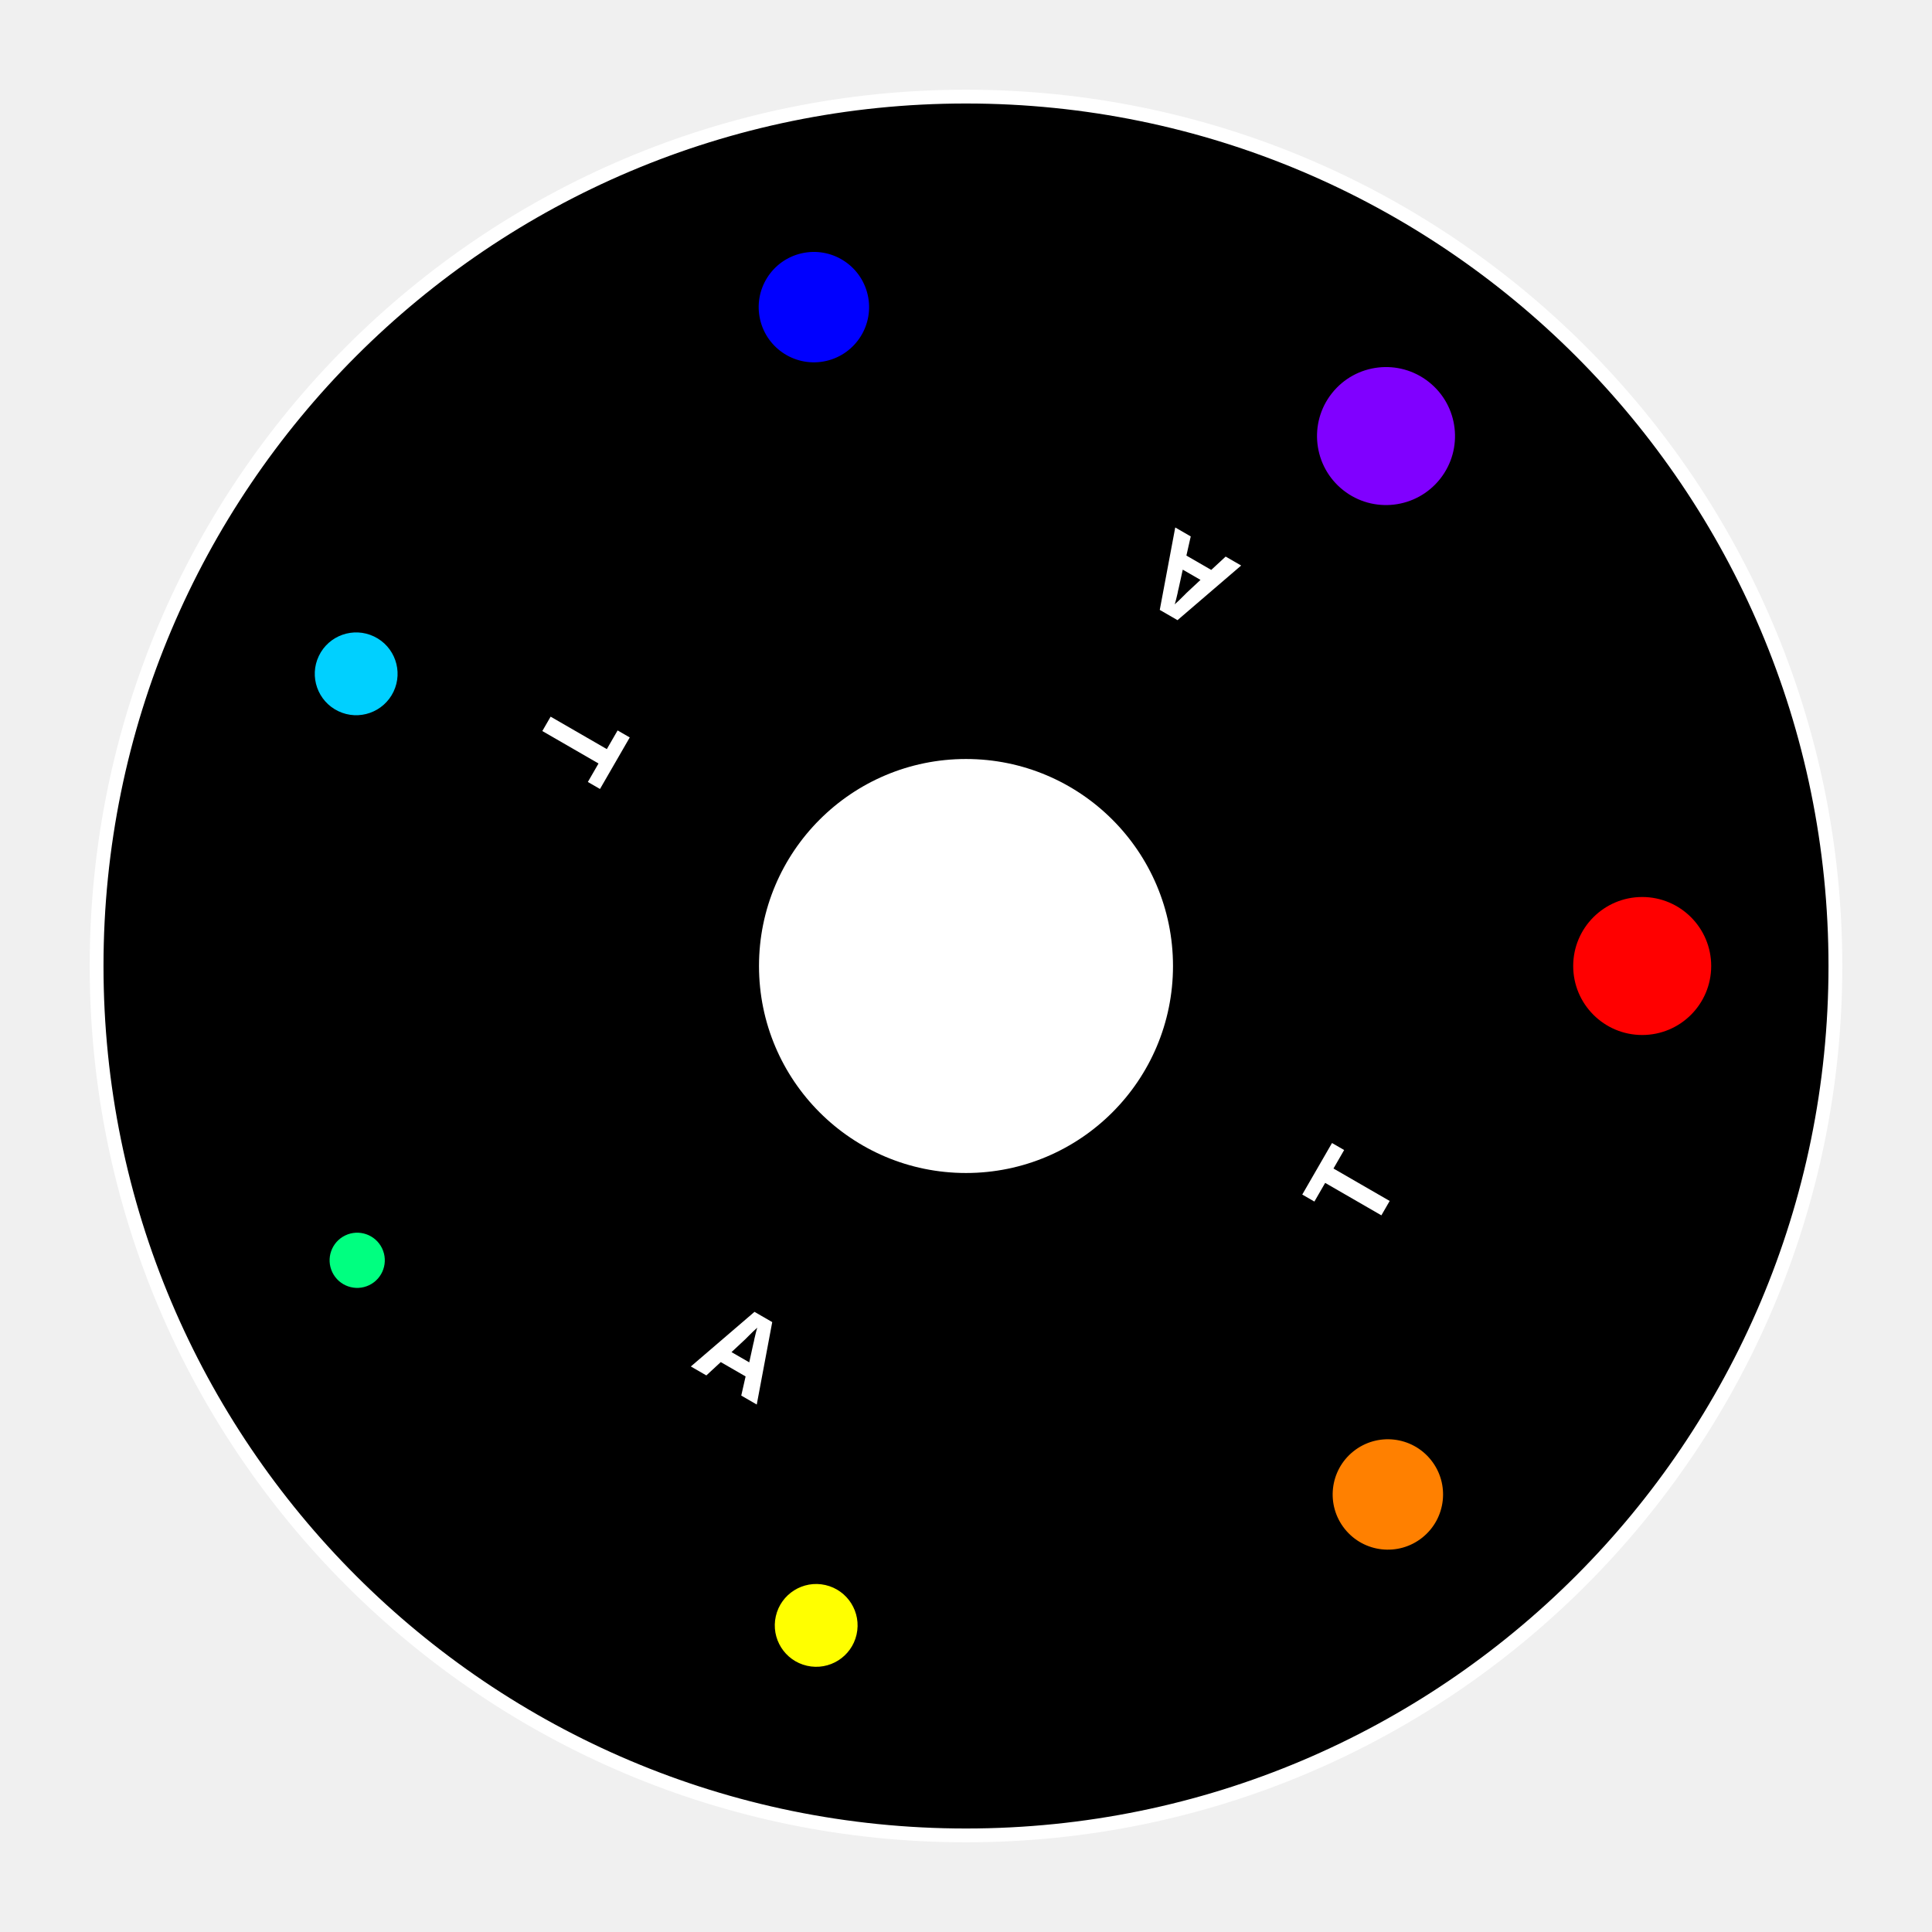
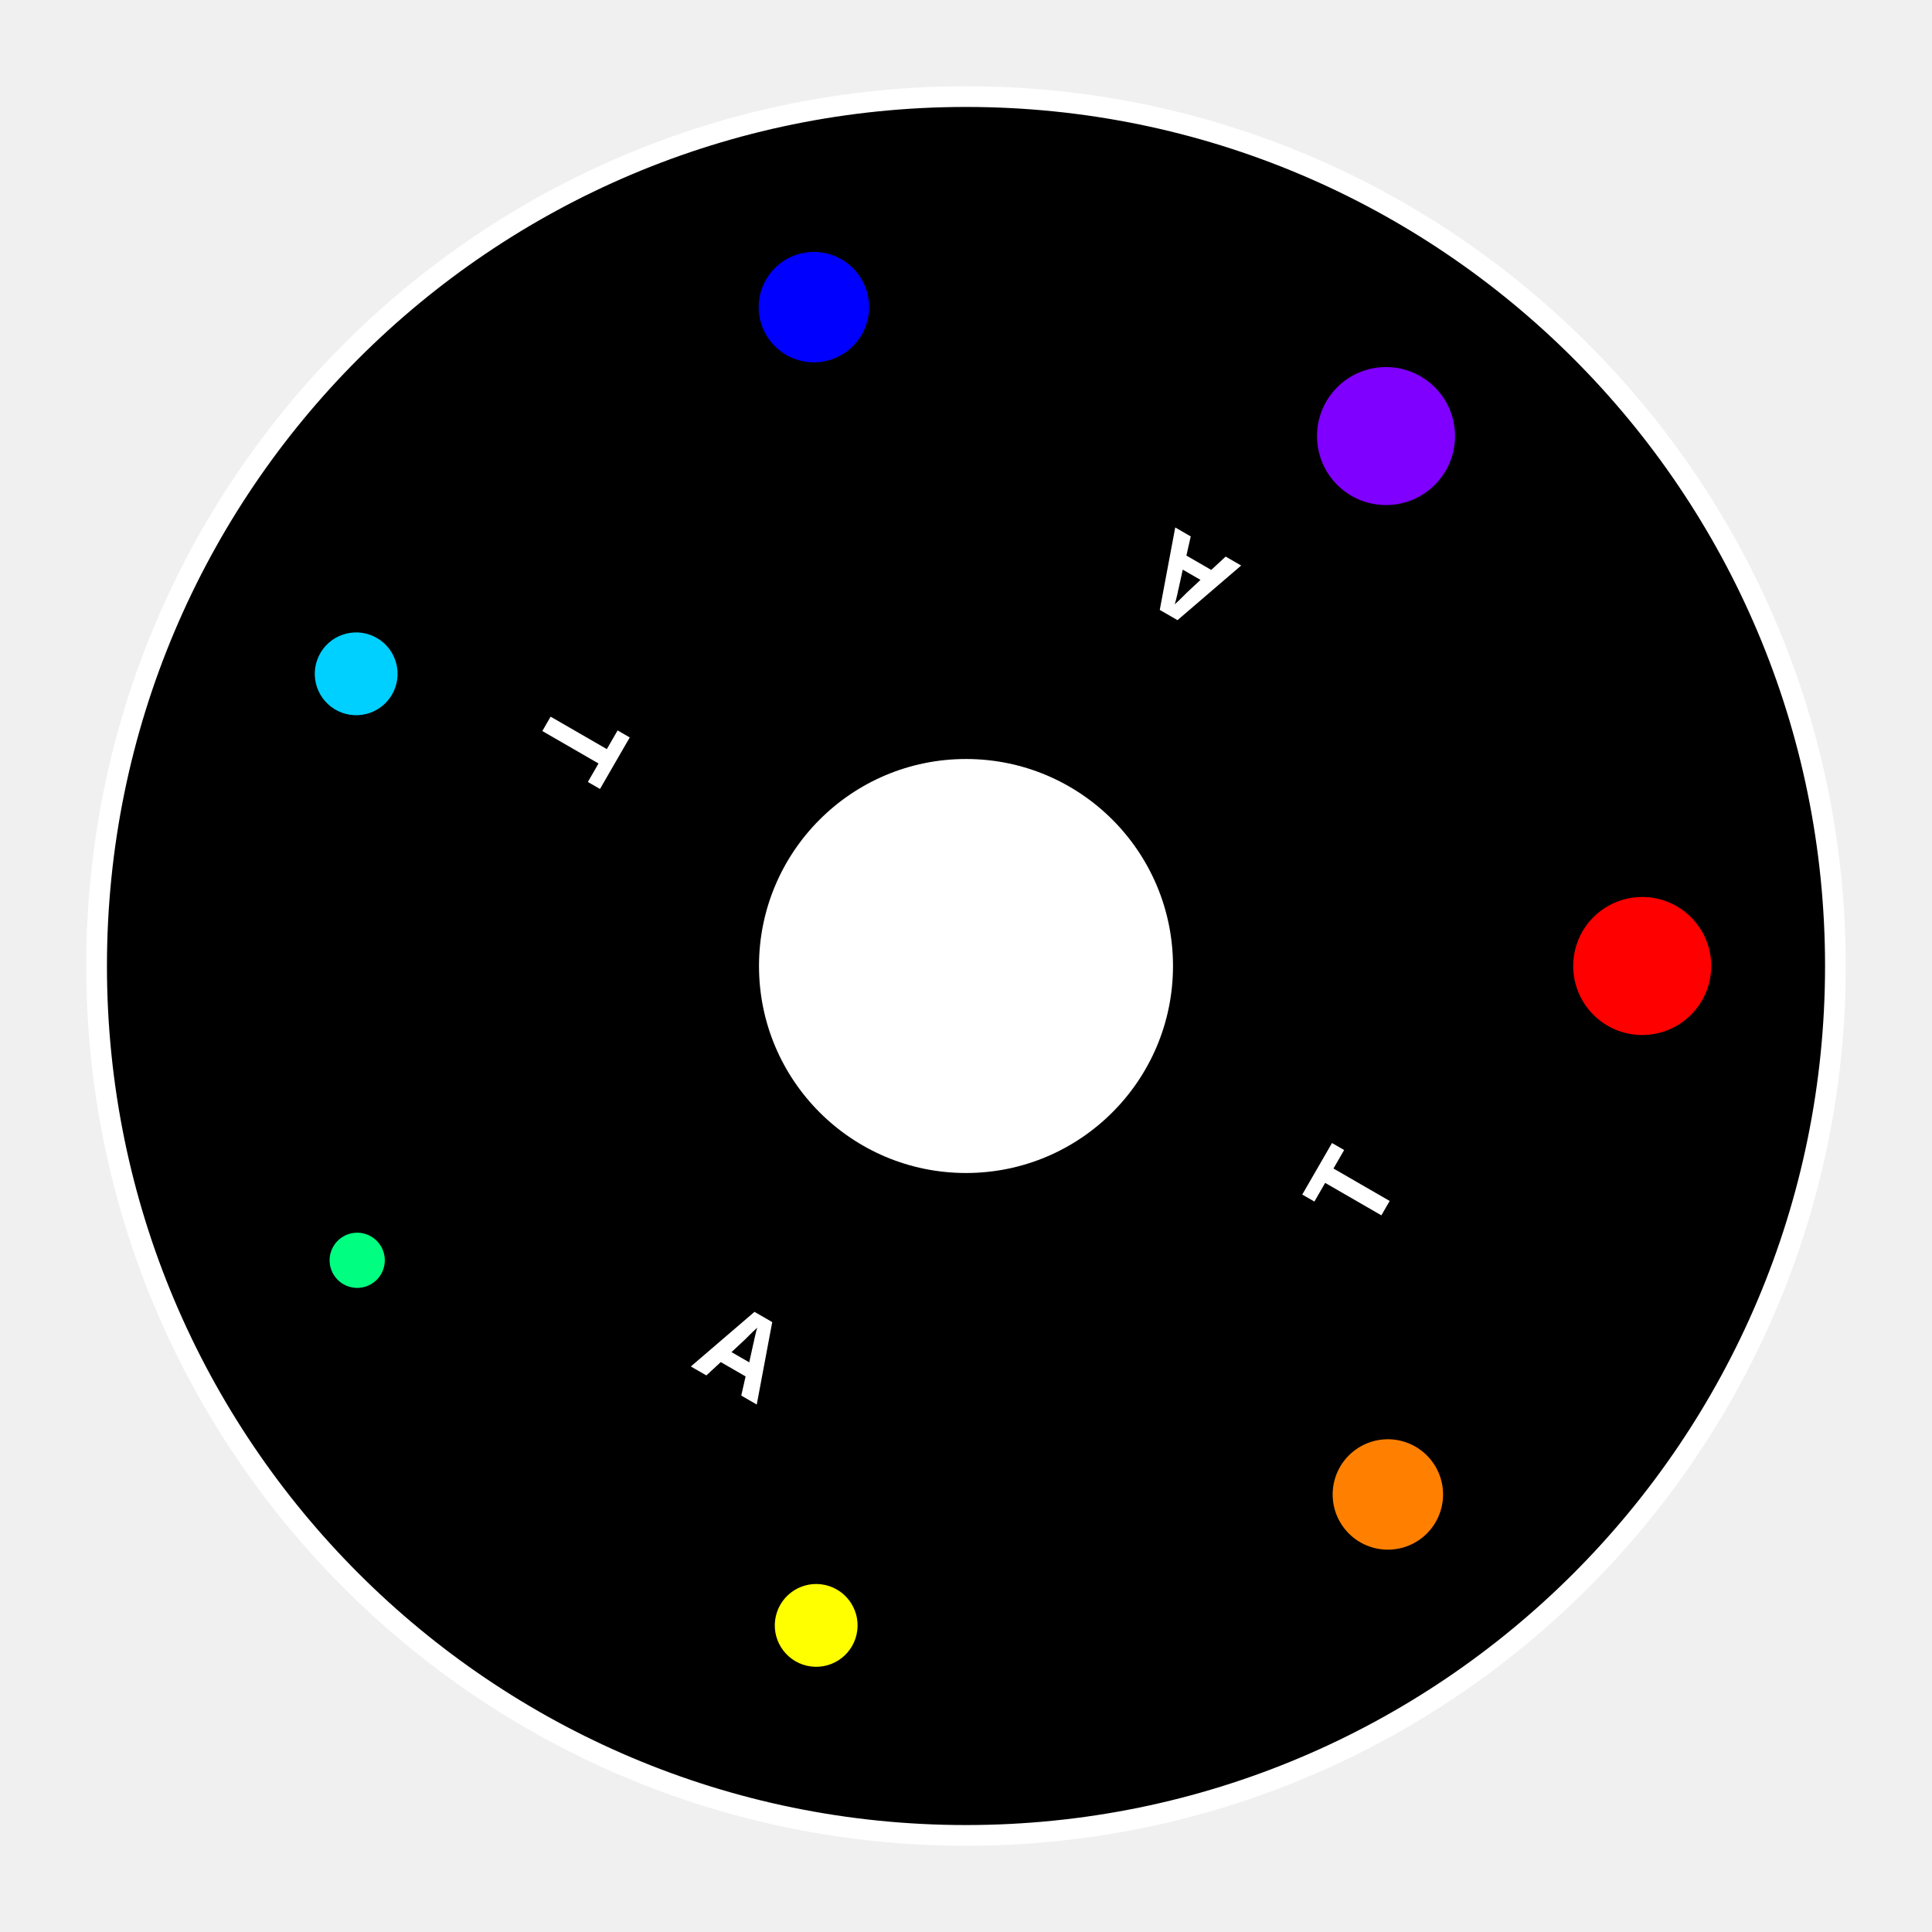
<svg xmlns="http://www.w3.org/2000/svg" width="140" height="140" viewBox="0 0 140 140">
  <rect width="100%" height="100%" fill="none" />
-   <circle cx="70" cy="70" r="63" fill="black" stroke="white" stroke-width="1" />
+   <circle cx="70" cy="70" r="63" fill="black" stroke="white" stroke-width="1.5" />
  <g transform="translate(70,70)">
    <circle cx="49" cy="0" r="5" fill="#FF0000" transform="rotate(0)" />
    <circle cx="49" cy="0" r="4" fill="#FF8000" transform="rotate(51.4)" />
    <circle cx="49" cy="0" r="3" fill="#FFFF00" transform="rotate(102.8)" />
    <circle cx="49" cy="0" r="2" fill="#00FF80" transform="rotate(154.2)" />
    <circle cx="49" cy="0" r="3" fill="#00D0FF" transform="rotate(205.6)" />
    <circle cx="49" cy="0" r="4" fill="#0000FF" transform="rotate(257)" />
    <circle cx="49" cy="0" r="5" fill="#8000FF" transform="rotate(308.4)" />
  </g>
  <g transform="translate(70,70)" font-family="Fira Code, sans-serif" font-weight="bold" font-size="8" fill="white" text-anchor="middle" dominant-baseline="central">
    <text x="0" y="32" transform="rotate(-60)">T</text>
    <text x="0" y="32" transform="rotate(120)">T</text>
    <text x="0" y="32" transform="rotate(30)">A</text>
    <text x="0" y="32" transform="rotate(-150)">A</text>
    <circle cx="0" cy="0" r="15" fill="white" />
  </g>
</svg>
